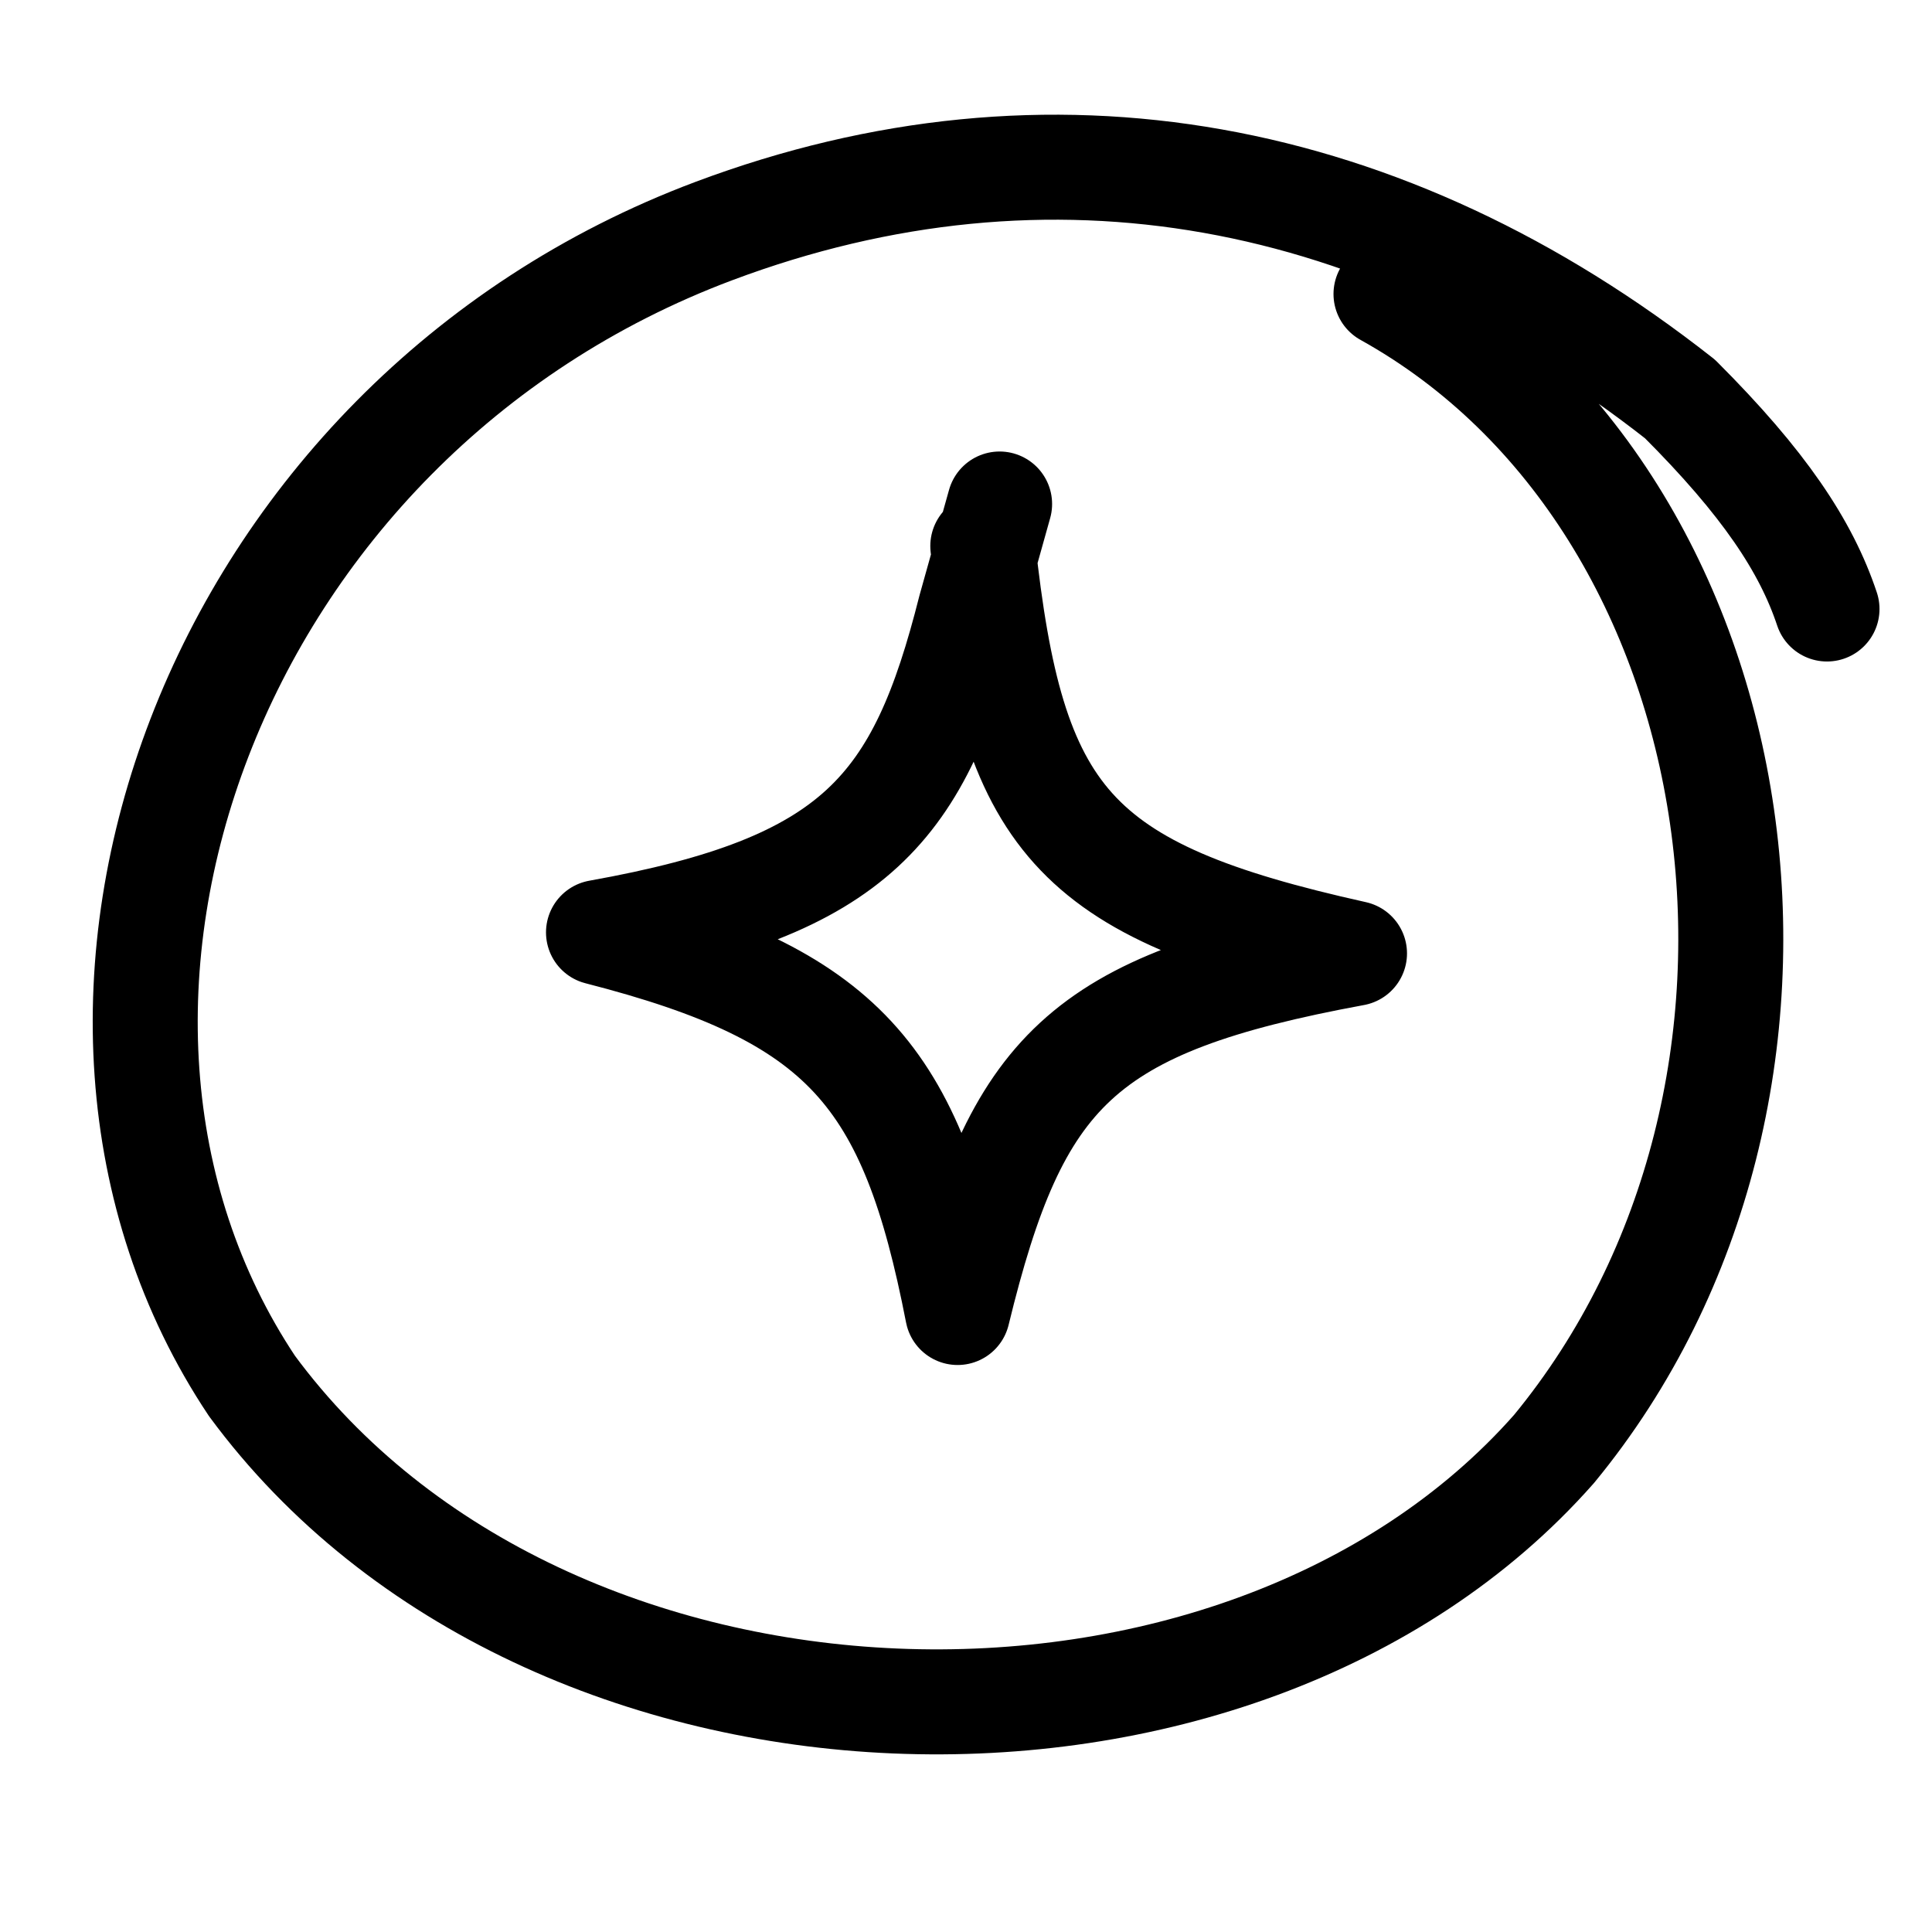
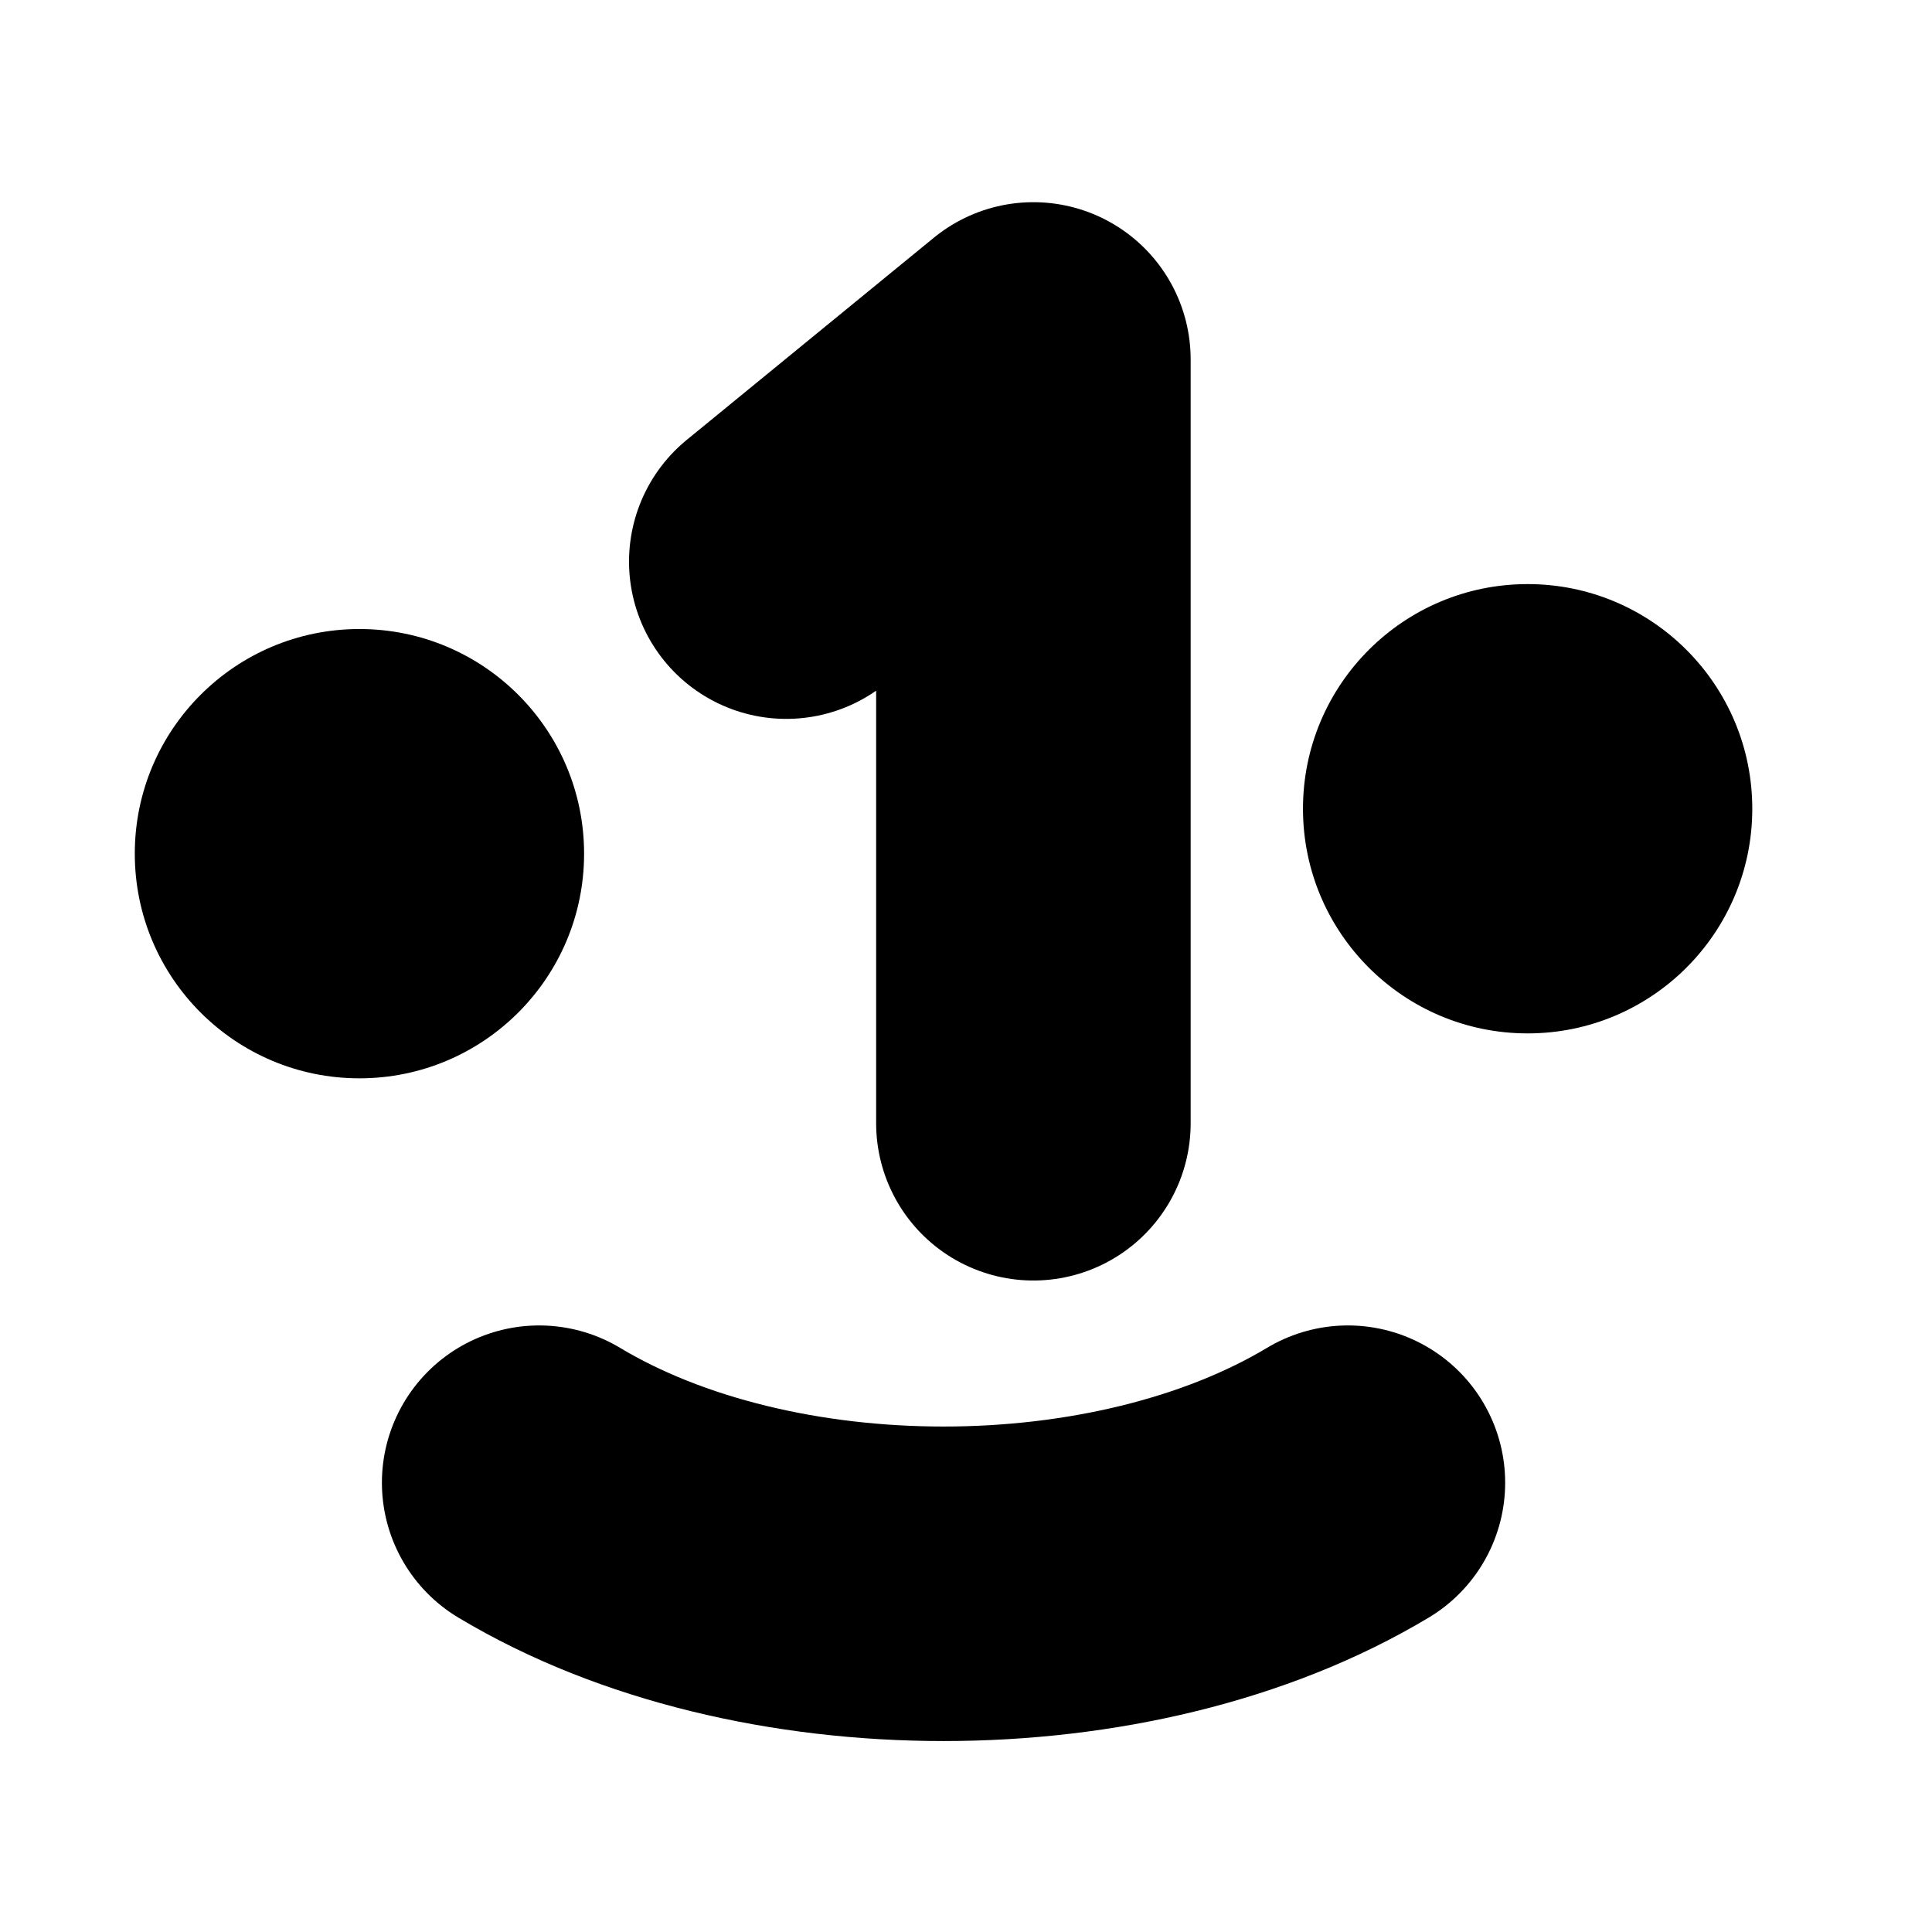
- <svg xmlns="http://www.w3.org/2000/svg" viewBox="4 6 92 92">
-   <path d="M70 20 C 88 30, 92 58, 78 75 C 63 92, 30 91, 16 72 C 4 54, 14 26, 38 17 C 54 11, 70 14, 84 25 C 88 29, 90 32, 91 35" fill="none" stroke="#000000" stroke-width="5" stroke-linecap="round" stroke-linejoin="round" />
-   <path d="M50.8 32.0 C 52.2 45.0, 55.0 48.4, 68.5 51.4 C 55.5 53.8, 52.4 57.0, 49.6 68.5 C 47.4 57.2, 44.2 53.4, 32.5 50.4 C 44.8 48.2, 47.8 44.5, 50.2 35.0 L 51.6 30.0" fill="none" stroke="#000000" stroke-width="5" stroke-linecap="round" stroke-linejoin="round" />
+ <svg xmlns="http://www.w3.org/2000/svg" viewBox="8 8 86 86">
+   <path d="M43 33 L54 24 V58" stroke="#000000" stroke-width="14" stroke-linecap="round" stroke-linejoin="round" fill="none" />
+   <circle cx="24" cy="46" r="10" fill="#000000" />
+   <circle cx="76" cy="44" r="10" fill="#000000" />
+   <path d="M32 74 C 42 80, 58 80, 68 74" stroke="#000000" stroke-width="14" stroke-linecap="round" stroke-linejoin="round" fill="none" />
</svg>
